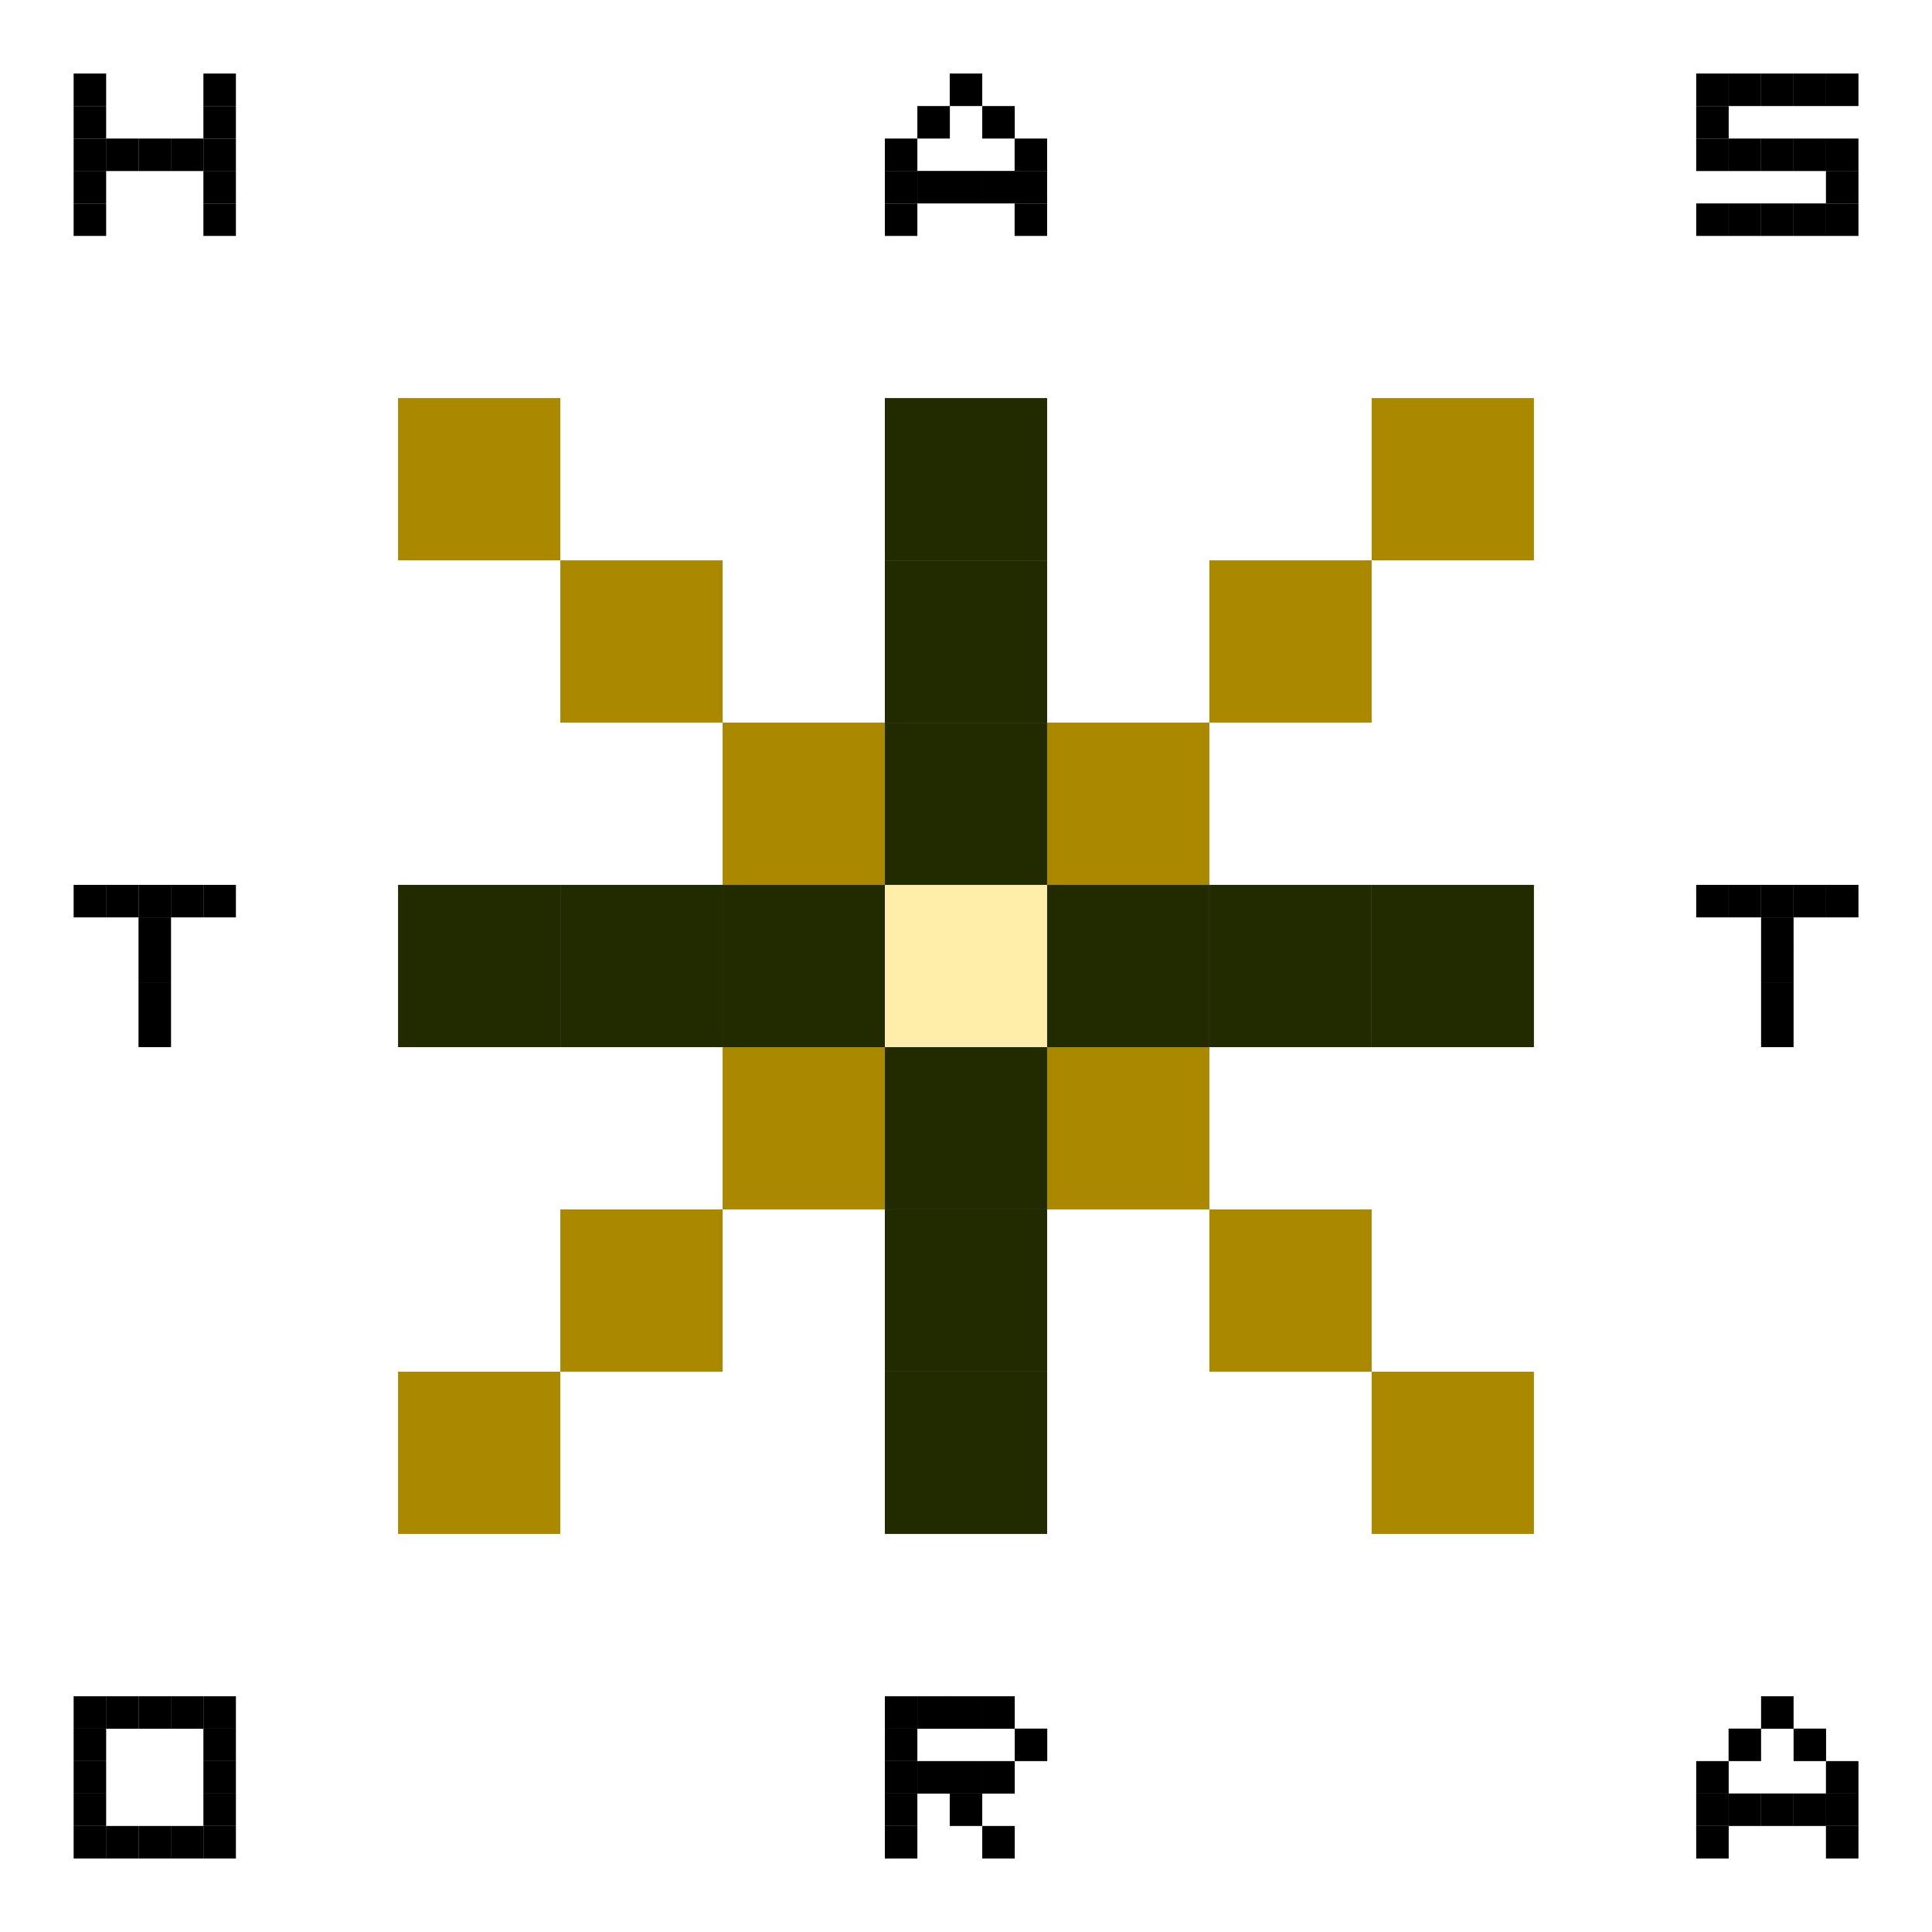
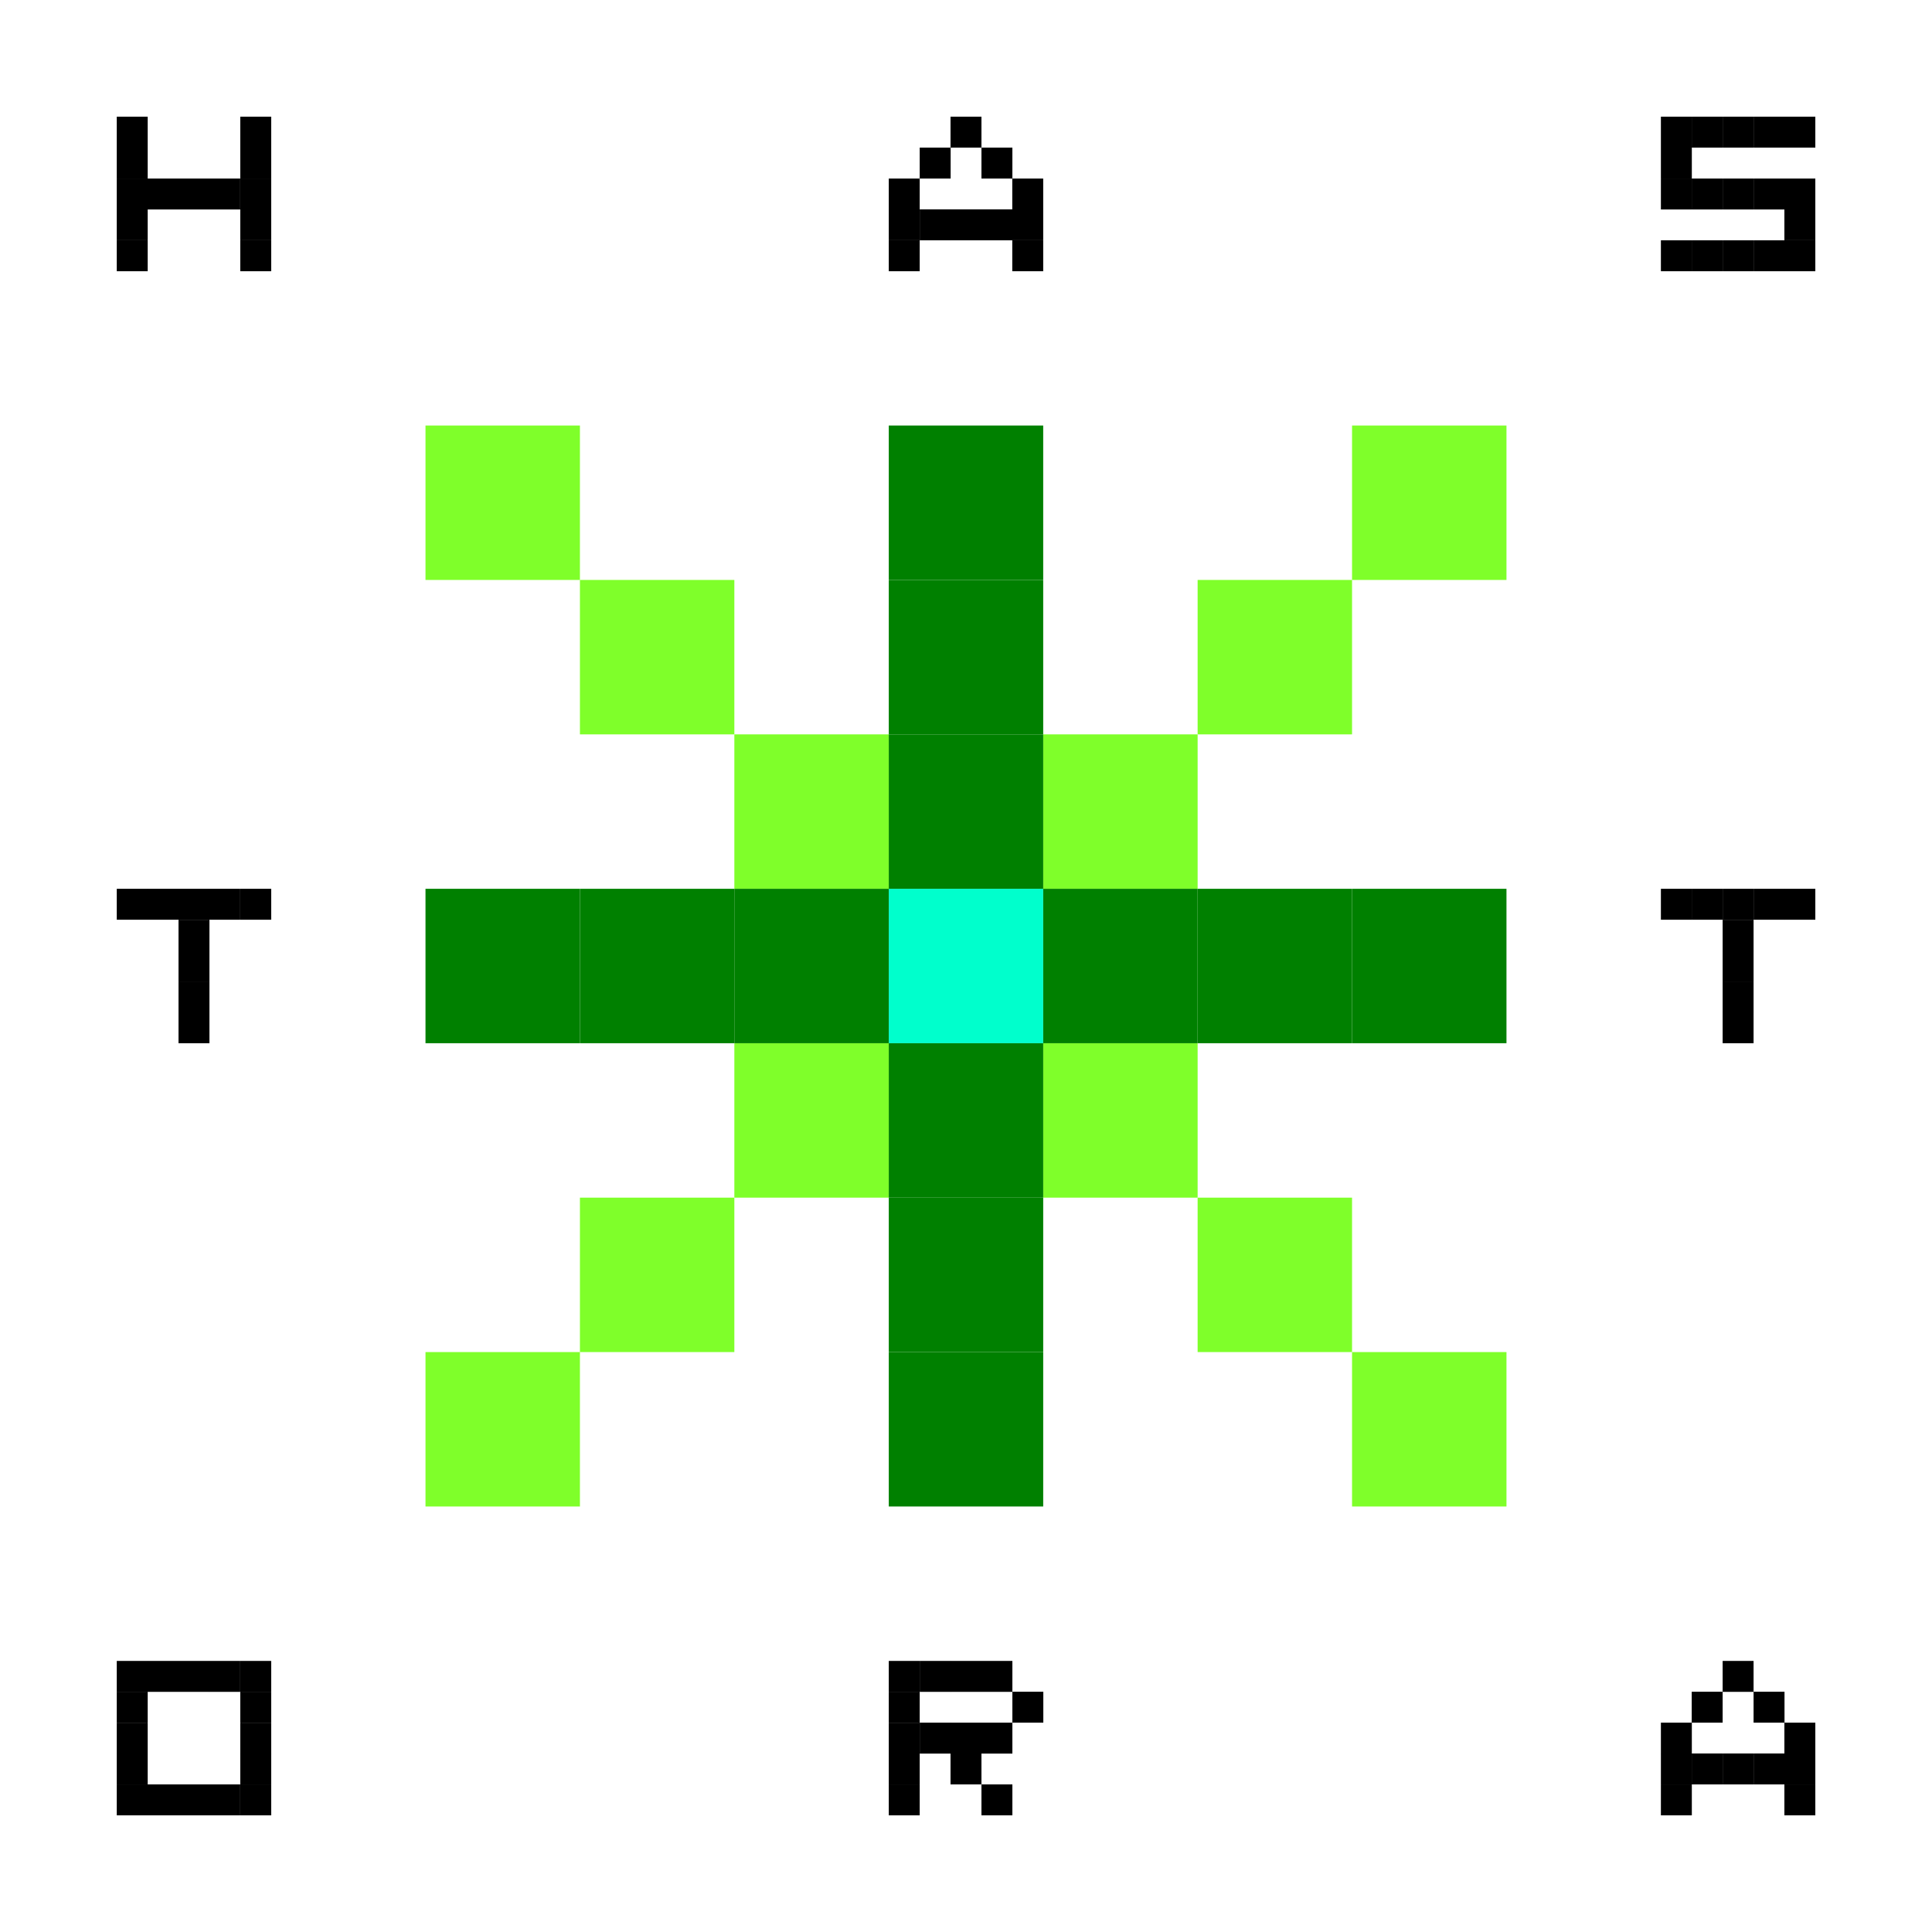
- <svg xmlns="http://www.w3.org/2000/svg" width="15.752mm" height="15.752mm" viewBox="0 0 15.752 15.752" version="1.1" id="svg8">
+ <svg xmlns="http://www.w3.org/2000/svg" width="16.552mm" height="16.552mm" viewBox="0 0 16.552 16.552" version="1.1" id="svg8">
  <defs id="defs2">
    </defs>
-   <g id="layer2" style="display:inline" transform="translate(-85.38959,-162.7854)">
+   <g id="layer2" style="display:inline" transform="translate(-84.98959,-162.3854)">
    <rect style="fill:#000000;stroke-width:0.265" id="rect4133" width="0.265" height="0.265" x="93.133" y="163.385" />
    <rect style="display:inline;fill:#000000;stroke-width:0.265" id="rect4133-8" width="0.265" height="0.265" x="93.398" y="163.65" />
    <rect style="display:inline;fill:#000000;stroke-width:0.265" id="rect4133-6" width="0.265" height="0.265" x="93.662" y="163.915" />
    <rect style="display:inline;fill:#000000;stroke-width:0.265" id="rect4133-88" width="0.265" height="0.265" x="92.869" y="163.65" />
    <rect style="display:inline;fill:#000000;stroke-width:0.265" id="rect4133-4" width="0.265" height="0.265" x="92.604" y="163.915" />
    <rect style="display:inline;fill:#000000;stroke-width:0.265" id="rect4133-3" width="0.265" height="0.265" x="92.604" y="164.179" />
    <rect style="display:inline;fill:#000000;stroke-width:0.265" id="rect4133-1" width="0.265" height="0.265" x="92.604" y="164.444" />
    <rect style="display:inline;fill:#000000;stroke-width:0.265" id="rect4133-49" width="0.265" height="0.265" x="93.662" y="164.179" />
    <rect style="display:inline;fill:#000000;stroke-width:0.265" id="rect4133-2" width="0.265" height="0.265" x="93.662" y="164.444" />
    <rect style="display:inline;fill:#000000;stroke-width:0.265" id="rect4133-0" width="0.265" height="0.265" x="92.869" y="164.179" />
    <rect style="display:inline;fill:#000000;stroke-width:0.265" id="rect4133-68" width="0.265" height="0.265" x="93.133" y="164.179" />
    <rect style="display:inline;fill:#000000;stroke-width:0.265" id="rect4133-9" width="0.265" height="0.265" x="93.398" y="164.179" />
    <rect style="display:inline;fill:#000000;stroke-width:0.265" id="rect4133-9-2" width="0.265" height="0.265" x="100.277" y="163.385" />
    <rect style="display:inline;fill:#000000;stroke-width:0.265" id="rect4133-9-6" width="0.265" height="0.265" x="100.013" y="163.385" />
    <rect style="display:inline;fill:#000000;stroke-width:0.265" id="rect4133-9-64" width="0.265" height="0.265" x="99.748" y="163.385" />
    <rect style="display:inline;fill:#000000;stroke-width:0.265" id="rect4133-9-9" width="0.265" height="0.265" x="99.483" y="163.385" />
    <rect style="display:inline;fill:#000000;stroke-width:0.265" id="rect4133-9-5" width="0.265" height="0.265" x="99.219" y="163.385" />
    <rect style="display:inline;fill:#000000;stroke-width:0.265" id="rect4133-9-0" width="0.265" height="0.265" x="99.219" y="163.65" />
    <rect style="display:inline;fill:#000000;stroke-width:0.265" id="rect4133-9-4" width="0.265" height="0.265" x="99.219" y="163.915" />
    <rect style="display:inline;fill:#000000;stroke-width:0.265" id="rect4133-9-8" width="0.265" height="0.265" x="99.483" y="163.915" />
    <rect style="display:inline;fill:#000000;stroke-width:0.265" id="rect4133-9-7" width="0.265" height="0.265" x="99.748" y="163.915" />
    <rect style="display:inline;fill:#000000;stroke-width:0.265" id="rect4133-9-1" width="0.265" height="0.265" x="100.013" y="163.915" />
    <rect style="display:inline;fill:#000000;stroke-width:0.265" id="rect4133-9-72" width="0.265" height="0.265" x="100.277" y="163.915" />
    <rect style="display:inline;fill:#000000;stroke-width:0.265" id="rect4133-9-722" width="0.265" height="0.265" x="100.277" y="164.179" />
    <rect style="display:inline;fill:#000000;stroke-width:0.265" id="rect4133-9-61" width="0.265" height="0.265" x="100.277" y="164.444" />
    <rect style="display:inline;fill:#000000;stroke-width:0.265" id="rect4133-9-06" width="0.265" height="0.265" x="100.013" y="164.444" />
    <rect style="display:inline;fill:#000000;stroke-width:0.265" id="rect4133-9-15" width="0.265" height="0.265" x="99.748" y="164.444" />
    <rect style="display:inline;fill:#000000;stroke-width:0.265" id="rect4133-9-94" width="0.265" height="0.265" x="99.483" y="164.444" />
    <rect style="display:inline;fill:#000000;stroke-width:0.265" id="rect4133-9-90" width="0.265" height="0.265" x="99.219" y="164.444" />
    <rect style="display:inline;fill:#000000;stroke-width:0.265" id="rect4133-9-91" width="0.265" height="0.265" x="99.219" y="170" />
    <rect style="display:inline;fill:#000000;stroke-width:0.265" id="rect4133-9-77" width="0.265" height="0.265" x="99.483" y="170" />
    <rect style="display:inline;fill:#000000;stroke-width:0.265" id="rect4133-9-11" width="0.265" height="0.265" x="99.748" y="170" />
    <rect style="display:inline;fill:#000000;stroke-width:0.265" id="rect4133-9-59" width="0.265" height="0.265" x="100.013" y="170" />
    <rect style="display:inline;fill:#000000;stroke-width:0.265" id="rect4133-9-776" width="0.265" height="0.265" x="100.277" y="170" />
    <rect style="display:inline;fill:#000000;stroke-width:0.265" id="rect4133-9-73" width="0.265" height="0.265" x="99.748" y="170.265" />
    <rect style="display:inline;fill:#000000;stroke-width:0.265" id="rect4133-9-65" width="0.265" height="0.265" x="99.748" y="170.529" />
    <rect style="display:inline;fill:#000000;stroke-width:0.265" id="rect4133-9-63" width="0.265" height="0.265" x="99.748" y="170.794" />
    <rect style="display:inline;fill:#000000;stroke-width:0.265" id="rect4133-9-948" width="0.265" height="0.265" x="99.748" y="171.058" />
    <rect style="display:inline;fill:#000000;stroke-width:0.265" id="rect4133-12" width="0.265" height="0.265" x="99.748" y="176.615" />
    <rect style="display:inline;fill:#000000;stroke-width:0.265" id="rect4133-8-9" width="0.265" height="0.265" x="100.013" y="176.879" />
    <rect style="display:inline;fill:#000000;stroke-width:0.265" id="rect4133-6-3" width="0.265" height="0.265" x="100.277" y="177.144" />
    <rect style="display:inline;fill:#000000;stroke-width:0.265" id="rect4133-88-9" width="0.265" height="0.265" x="99.483" y="176.879" />
    <rect style="display:inline;fill:#000000;stroke-width:0.265" id="rect4133-4-0" width="0.265" height="0.265" x="99.219" y="177.144" />
    <rect style="display:inline;fill:#000000;stroke-width:0.265" id="rect4133-3-8" width="0.265" height="0.265" x="99.219" y="177.408" />
    <rect style="display:inline;fill:#000000;stroke-width:0.265" id="rect4133-1-8" width="0.265" height="0.265" x="99.219" y="177.673" />
    <rect style="display:inline;fill:#000000;stroke-width:0.265" id="rect4133-49-5" width="0.265" height="0.265" x="100.277" y="177.408" />
    <rect style="display:inline;fill:#000000;stroke-width:0.265" id="rect4133-2-0" width="0.265" height="0.265" x="100.277" y="177.673" />
    <rect style="display:inline;fill:#000000;stroke-width:0.265" id="rect4133-0-9" width="0.265" height="0.265" x="99.483" y="177.408" />
    <rect style="display:inline;fill:#000000;stroke-width:0.265" id="rect4133-68-6" width="0.265" height="0.265" x="99.748" y="177.408" />
    <rect style="display:inline;fill:#000000;stroke-width:0.265" id="rect4133-9-3" width="0.265" height="0.265" x="100.013" y="177.408" />
    <rect style="display:inline;fill:#000000;stroke-width:0.265" id="rect4133-0-9-4" width="0.265" height="0.265" x="92.604" y="176.615" />
    <rect style="display:inline;fill:#000000;stroke-width:0.265" id="rect4133-0-9-44" width="0.265" height="0.265" x="92.604" y="176.879" />
    <rect style="display:inline;fill:#000000;stroke-width:0.265" id="rect4133-0-9-7" width="0.265" height="0.265" x="92.604" y="177.144" />
    <rect style="display:inline;fill:#000000;stroke-width:0.265" id="rect4133-0-9-6" width="0.265" height="0.265" x="92.604" y="177.408" />
    <rect style="display:inline;fill:#000000;stroke-width:0.265" id="rect4133-0-9-3" width="0.265" height="0.265" x="92.604" y="177.673" />
    <rect style="display:inline;fill:#000000;stroke-width:0.265" id="rect4133-0-9-1" width="0.265" height="0.265" x="92.869" y="176.615" />
    <rect style="display:inline;fill:#000000;stroke-width:0.265" id="rect4133-0-9-75" width="0.265" height="0.265" x="93.133" y="176.615" />
    <rect style="display:inline;fill:#000000;stroke-width:0.265" id="rect4133-0-9-62" width="0.265" height="0.265" x="93.398" y="176.615" />
    <rect style="display:inline;fill:#000000;stroke-width:0.265" id="rect4133-0-9-17" width="0.265" height="0.265" x="93.663" y="176.879" />
    <rect style="display:inline;fill:#000000;stroke-width:0.265" id="rect4133-0-9-8" width="0.265" height="0.265" x="93.398" y="177.144" />
    <rect style="display:inline;fill:#000000;stroke-width:0.265" id="rect4133-0-9-5" width="0.265" height="0.265" x="93.133" y="177.144" />
    <rect style="display:inline;fill:#000000;stroke-width:0.265" id="rect4133-0-9-74" width="0.265" height="0.265" x="92.869" y="177.144" />
    <rect style="display:inline;fill:#000000;stroke-width:0.265" id="rect4133-0-9-18" width="0.265" height="0.265" x="93.133" y="177.408" />
    <rect style="display:inline;fill:#000000;stroke-width:0.265" id="rect4133-0-9-59" width="0.265" height="0.265" x="93.398" y="177.673" />
    <rect style="display:inline;fill:#000000;stroke-width:0.265" id="rect4133-0-9-753" width="0.265" height="0.265" x="85.99" y="176.615" />
    <rect style="display:inline;fill:#000000;stroke-width:0.265" id="rect4133-0-9-88" width="0.265" height="0.265" x="86.254" y="176.615" />
    <rect style="display:inline;fill:#000000;stroke-width:0.265" id="rect4133-0-9-31" width="0.265" height="0.265" x="86.519" y="176.615" />
    <rect style="display:inline;fill:#000000;stroke-width:0.265" id="rect4133-0-9-89" width="0.265" height="0.265" x="86.783" y="176.615" />
    <rect style="display:inline;fill:#000000;stroke-width:0.265" id="rect4133-0-9-64" width="0.265" height="0.265" x="87.048" y="176.615" />
    <rect style="display:inline;fill:#000000;stroke-width:0.265" id="rect4133-0-9-33" width="0.265" height="0.265" x="87.048" y="176.879" />
    <rect style="display:inline;fill:#000000;stroke-width:0.265" id="rect4133-0-9-38" width="0.265" height="0.265" x="87.048" y="177.144" />
    <rect style="display:inline;fill:#000000;stroke-width:0.265" id="rect4133-0-9-60" width="0.265" height="0.265" x="87.048" y="177.408" />
    <rect style="display:inline;fill:#000000;stroke-width:0.265" id="rect4133-0-9-48" width="0.265" height="0.265" x="87.048" y="177.673" />
    <rect style="display:inline;fill:#000000;stroke-width:0.265" id="rect4133-0-9-889" width="0.265" height="0.265" x="86.783" y="177.673" />
    <rect style="display:inline;fill:#000000;stroke-width:0.265" id="rect4133-0-9-77" width="0.265" height="0.265" x="86.519" y="177.673" />
    <rect style="display:inline;fill:#000000;stroke-width:0.265" id="rect4133-0-9-643" width="0.265" height="0.265" x="86.254" y="177.673" />
    <rect style="display:inline;fill:#000000;stroke-width:0.265" id="rect4133-0-9-0" width="0.265" height="0.265" x="85.99" y="177.673" />
    <rect style="display:inline;fill:#000000;stroke-width:0.265" id="rect4133-0-9-30" width="0.265" height="0.265" x="85.99" y="177.408" />
    <rect style="display:inline;fill:#000000;stroke-width:0.265" id="rect4133-0-9-9" width="0.265" height="0.265" x="85.99" y="177.144" />
    <rect style="display:inline;fill:#000000;stroke-width:0.265" id="rect4133-0-9-2" width="0.265" height="0.265" x="85.99" y="176.879" />
    <rect style="display:inline;fill:#000000;stroke-width:0.265" id="rect4133-9-91-5" width="0.265" height="0.265" x="85.99" y="170" />
    <rect style="display:inline;fill:#000000;stroke-width:0.265" id="rect4133-9-77-4" width="0.265" height="0.265" x="86.254" y="170" />
    <rect style="display:inline;fill:#000000;stroke-width:0.265" id="rect4133-9-11-0" width="0.265" height="0.265" x="86.519" y="170" />
    <rect style="display:inline;fill:#000000;stroke-width:0.265" id="rect4133-9-59-5" width="0.265" height="0.265" x="86.783" y="170" />
    <rect style="display:inline;fill:#000000;stroke-width:0.265" id="rect4133-9-776-9" width="0.265" height="0.265" x="87.048" y="170" />
    <rect style="display:inline;fill:#000000;stroke-width:0.265" id="rect4133-9-73-4" width="0.265" height="0.265" x="86.519" y="170.265" />
    <rect style="display:inline;fill:#000000;stroke-width:0.265" id="rect4133-9-65-6" width="0.265" height="0.265" x="86.519" y="170.529" />
    <rect style="display:inline;fill:#000000;stroke-width:0.265" id="rect4133-9-63-9" width="0.265" height="0.265" x="86.519" y="170.794" />
    <rect style="display:inline;fill:#000000;stroke-width:0.265" id="rect4133-9-948-2" width="0.265" height="0.265" x="86.519" y="171.058" />
    <rect style="display:inline;fill:#000000;stroke-width:0.265" id="rect4133-9-948-2-2" width="0.265" height="0.265" x="85.99" y="163.385" />
    <rect style="display:inline;fill:#000000;stroke-width:0.265" id="rect4133-9-948-2-4" width="0.265" height="0.265" x="85.99" y="163.65" />
    <rect style="display:inline;fill:#000000;stroke-width:0.265" id="rect4133-9-948-2-7" width="0.265" height="0.265" x="85.99" y="163.915" />
    <rect style="display:inline;fill:#000000;stroke-width:0.265" id="rect4133-9-948-2-75" width="0.265" height="0.265" x="85.99" y="164.179" />
    <rect style="display:inline;fill:#000000;stroke-width:0.265" id="rect4133-9-948-2-48" width="0.265" height="0.265" x="85.99" y="164.444" />
    <rect style="display:inline;fill:#000000;stroke-width:0.265" id="rect4133-9-948-2-1" width="0.265" height="0.265" x="86.254" y="163.915" />
    <rect style="display:inline;fill:#000000;stroke-width:0.265" id="rect4133-9-948-2-28" width="0.265" height="0.265" x="86.519" y="163.915" />
    <rect style="display:inline;fill:#000000;stroke-width:0.265" id="rect4133-9-948-2-9" width="0.265" height="0.265" x="87.048" y="163.915" />
    <rect style="display:inline;fill:#000000;stroke-width:0.265" id="rect4133-9-948-2-3" width="0.265" height="0.265" x="86.783" y="163.915" />
    <rect style="display:inline;fill:#000000;stroke-width:0.265" id="rect4133-9-948-2-6" width="0.265" height="0.265" x="87.048" y="163.65" />
    <rect style="display:inline;fill:#000000;stroke-width:0.265" id="rect4133-9-948-2-8" width="0.265" height="0.265" x="87.048" y="163.385" />
    <rect style="display:inline;fill:#000000;stroke-width:0.265" id="rect4133-9-948-2-0" width="0.265" height="0.265" x="87.048" y="164.179" />
    <rect style="display:inline;fill:#000000;stroke-width:0.265" id="rect4133-9-948-2-21" width="0.265" height="0.265" x="87.048" y="164.444" />
  </g>
-   <g id="layer1" style="display:inline" transform="translate(-85.38959,-162.7854)">
-     <rect id="rect3737" width="1.323" height="1.323" x="93.927" y="171.323" style="fill:#aa8800;stroke-width:0.265" />
-     <rect id="rect3737-3" width="1.323" height="1.323" x="95.25" y="172.646" style="fill:#aa8800;stroke-width:0.265" />
-     <rect id="rect3737-6" width="1.323" height="1.323" x="96.573" y="173.969" style="fill:#aa8800;stroke-width:0.265" />
-     <rect id="rect3737-7" width="1.323" height="1.323" x="92.604" y="170" style="fill:#ffeeaa;stroke-width:0.265" />
-     <rect id="rect3737-5" width="1.323" height="1.323" x="91.281" y="168.677" style="fill:#aa8800;stroke-width:0.265" />
-     <rect id="rect3737-35" width="1.323" height="1.323" x="89.958" y="167.354" style="fill:#aa8800;stroke-width:0.265" />
-     <rect id="rect3737-62" width="1.323" height="1.323" x="88.635" y="166.031" style="fill:#aa8800;stroke-width:0.265" />
-     <rect id="rect3737-9" width="1.323" height="1.323" x="93.927" y="168.677" style="fill:#aa8800;stroke-width:0.265" />
-     <rect id="rect3737-1" width="1.323" height="1.323" x="95.25" y="167.354" style="fill:#aa8800;stroke-width:0.265" />
-     <rect id="rect3737-2" width="1.323" height="1.323" x="96.573" y="166.031" style="fill:#aa8800;stroke-width:0.265" />
-     <rect id="rect3737-70" width="1.323" height="1.323" x="91.281" y="171.323" style="fill:#aa8800;stroke-width:0.265" />
-     <rect id="rect3737-93" width="1.323" height="1.323" x="89.958" y="172.646" style="fill:#aa8800;stroke-width:0.265" />
-     <rect id="rect3737-60" width="1.323" height="1.323" x="88.635" y="173.969" style="fill:#aa8800;stroke-width:0.265" />
-     <rect id="rect3737-70-5" width="1.323" height="1.323" x="91.281" y="170" style="fill:#222b00;stroke-width:0.265" />
-     <rect id="rect3737-70-4" width="1.323" height="1.323" x="89.958" y="170" style="fill:#222b00;stroke-width:0.265" />
-     <rect id="rect3737-70-7" width="1.323" height="1.323" x="88.635" y="170" style="fill:#222b00;stroke-width:0.265" />
-     <rect id="rect3737-70-6" width="1.323" height="1.323" x="92.604" y="168.677" style="fill:#222b00;stroke-width:0.265" />
-     <rect id="rect3737-70-56" width="1.323" height="1.323" x="92.604" y="167.354" style="fill:#222b00;stroke-width:0.265" />
-     <rect id="rect3737-70-9" width="1.323" height="1.323" x="92.604" y="166.031" style="fill:#222b00;stroke-width:0.265" />
-     <rect id="rect3737-70-3" width="1.323" height="1.323" x="93.927" y="170" style="fill:#222b00;stroke-width:0.265" />
-     <rect id="rect3737-70-74" width="1.323" height="1.323" x="95.25" y="170" style="fill:#222b00;stroke-width:0.265" />
-     <rect id="rect3737-70-52" width="1.323" height="1.323" x="96.573" y="170" style="fill:#222b00;stroke-width:0.265" />
-     <rect id="rect3737-70-54" width="1.323" height="1.323" x="92.604" y="171.323" style="fill:#222b00;stroke-width:0.265" />
-     <rect id="rect3737-70-744" width="1.323" height="1.323" x="92.604" y="172.646" style="fill:#222b00;stroke-width:0.265" />
-     <rect id="rect3737-70-30" width="1.323" height="1.323" x="92.604" y="173.969" style="fill:#222b00;stroke-width:0.265" />
+   <g id="layer1" style="display:inline" transform="translate(-84.98959,-162.3854)">
+     <rect id="rect3737" width="1.323" height="1.323" x="93.927" y="171.323" style="fill:#7fff2a;stroke-width:0.265" />
+     <rect id="rect3737-3" width="1.323" height="1.323" x="95.25" y="172.646" style="fill:#7fff2a;stroke-width:0.265" />
+     <rect id="rect3737-6" width="1.323" height="1.323" x="96.573" y="173.969" style="fill:#7fff2a;stroke-width:0.265" />
+     <rect id="rect3737-7" width="1.323" height="1.323" x="92.604" y="170" style="fill:#00ffcc;stroke-width:0.265" />
+     <rect id="rect3737-5" width="1.323" height="1.323" x="91.281" y="168.677" style="fill:#7fff2a;stroke-width:0.265" />
+     <rect id="rect3737-35" width="1.323" height="1.323" x="89.958" y="167.354" style="fill:#7fff2a;stroke-width:0.265" />
+     <rect id="rect3737-62" width="1.323" height="1.323" x="88.635" y="166.031" style="fill:#7fff2a;stroke-width:0.265" />
+     <rect id="rect3737-9" width="1.323" height="1.323" x="93.927" y="168.677" style="fill:#7fff2a;stroke-width:0.265" />
+     <rect id="rect3737-1" width="1.323" height="1.323" x="95.25" y="167.354" style="fill:#7fff2a;stroke-width:0.265" />
+     <rect id="rect3737-2" width="1.323" height="1.323" x="96.573" y="166.031" style="fill:#7fff2a;stroke-width:0.265" />
+     <rect id="rect3737-70" width="1.323" height="1.323" x="91.281" y="171.323" style="fill:#7fff2a;stroke-width:0.265" />
+     <rect id="rect3737-93" width="1.323" height="1.323" x="89.958" y="172.646" style="fill:#7fff2a;stroke-width:0.265" />
+     <rect id="rect3737-60" width="1.323" height="1.323" x="88.635" y="173.969" style="fill:#7fff2a;stroke-width:0.265" />
+     <rect id="rect3737-70-5" width="1.323" height="1.323" x="91.281" y="170" style="fill:#008000;stroke-width:0.265" />
+     <rect id="rect3737-70-4" width="1.323" height="1.323" x="89.958" y="170" style="fill:#008000;stroke-width:0.265" />
+     <rect id="rect3737-70-7" width="1.323" height="1.323" x="88.635" y="170" style="fill:#008000;stroke-width:0.265" />
+     <rect id="rect3737-70-6" width="1.323" height="1.323" x="92.604" y="168.677" style="fill:#008000;stroke-width:0.265" />
+     <rect id="rect3737-70-56" width="1.323" height="1.323" x="92.604" y="167.354" style="fill:#008000;stroke-width:0.265" />
+     <rect id="rect3737-70-9" width="1.323" height="1.323" x="92.604" y="166.031" style="fill:#008000;stroke-width:0.265" />
+     <rect id="rect3737-70-3" width="1.323" height="1.323" x="93.927" y="170" style="fill:#008000;stroke-width:0.265" />
+     <rect id="rect3737-70-74" width="1.323" height="1.323" x="95.25" y="170" style="fill:#008000;stroke-width:0.265" />
+     <rect id="rect3737-70-52" width="1.323" height="1.323" x="96.573" y="170" style="fill:#008000;stroke-width:0.265" />
+     <rect id="rect3737-70-54" width="1.323" height="1.323" x="92.604" y="171.323" style="fill:#008000;stroke-width:0.265" />
+     <rect id="rect3737-70-744" width="1.323" height="1.323" x="92.604" y="172.646" style="fill:#008000;stroke-width:0.265" />
+     <rect id="rect3737-70-30" width="1.323" height="1.323" x="92.604" y="173.969" style="fill:#008000;stroke-width:0.265" />
  </g>
</svg>
